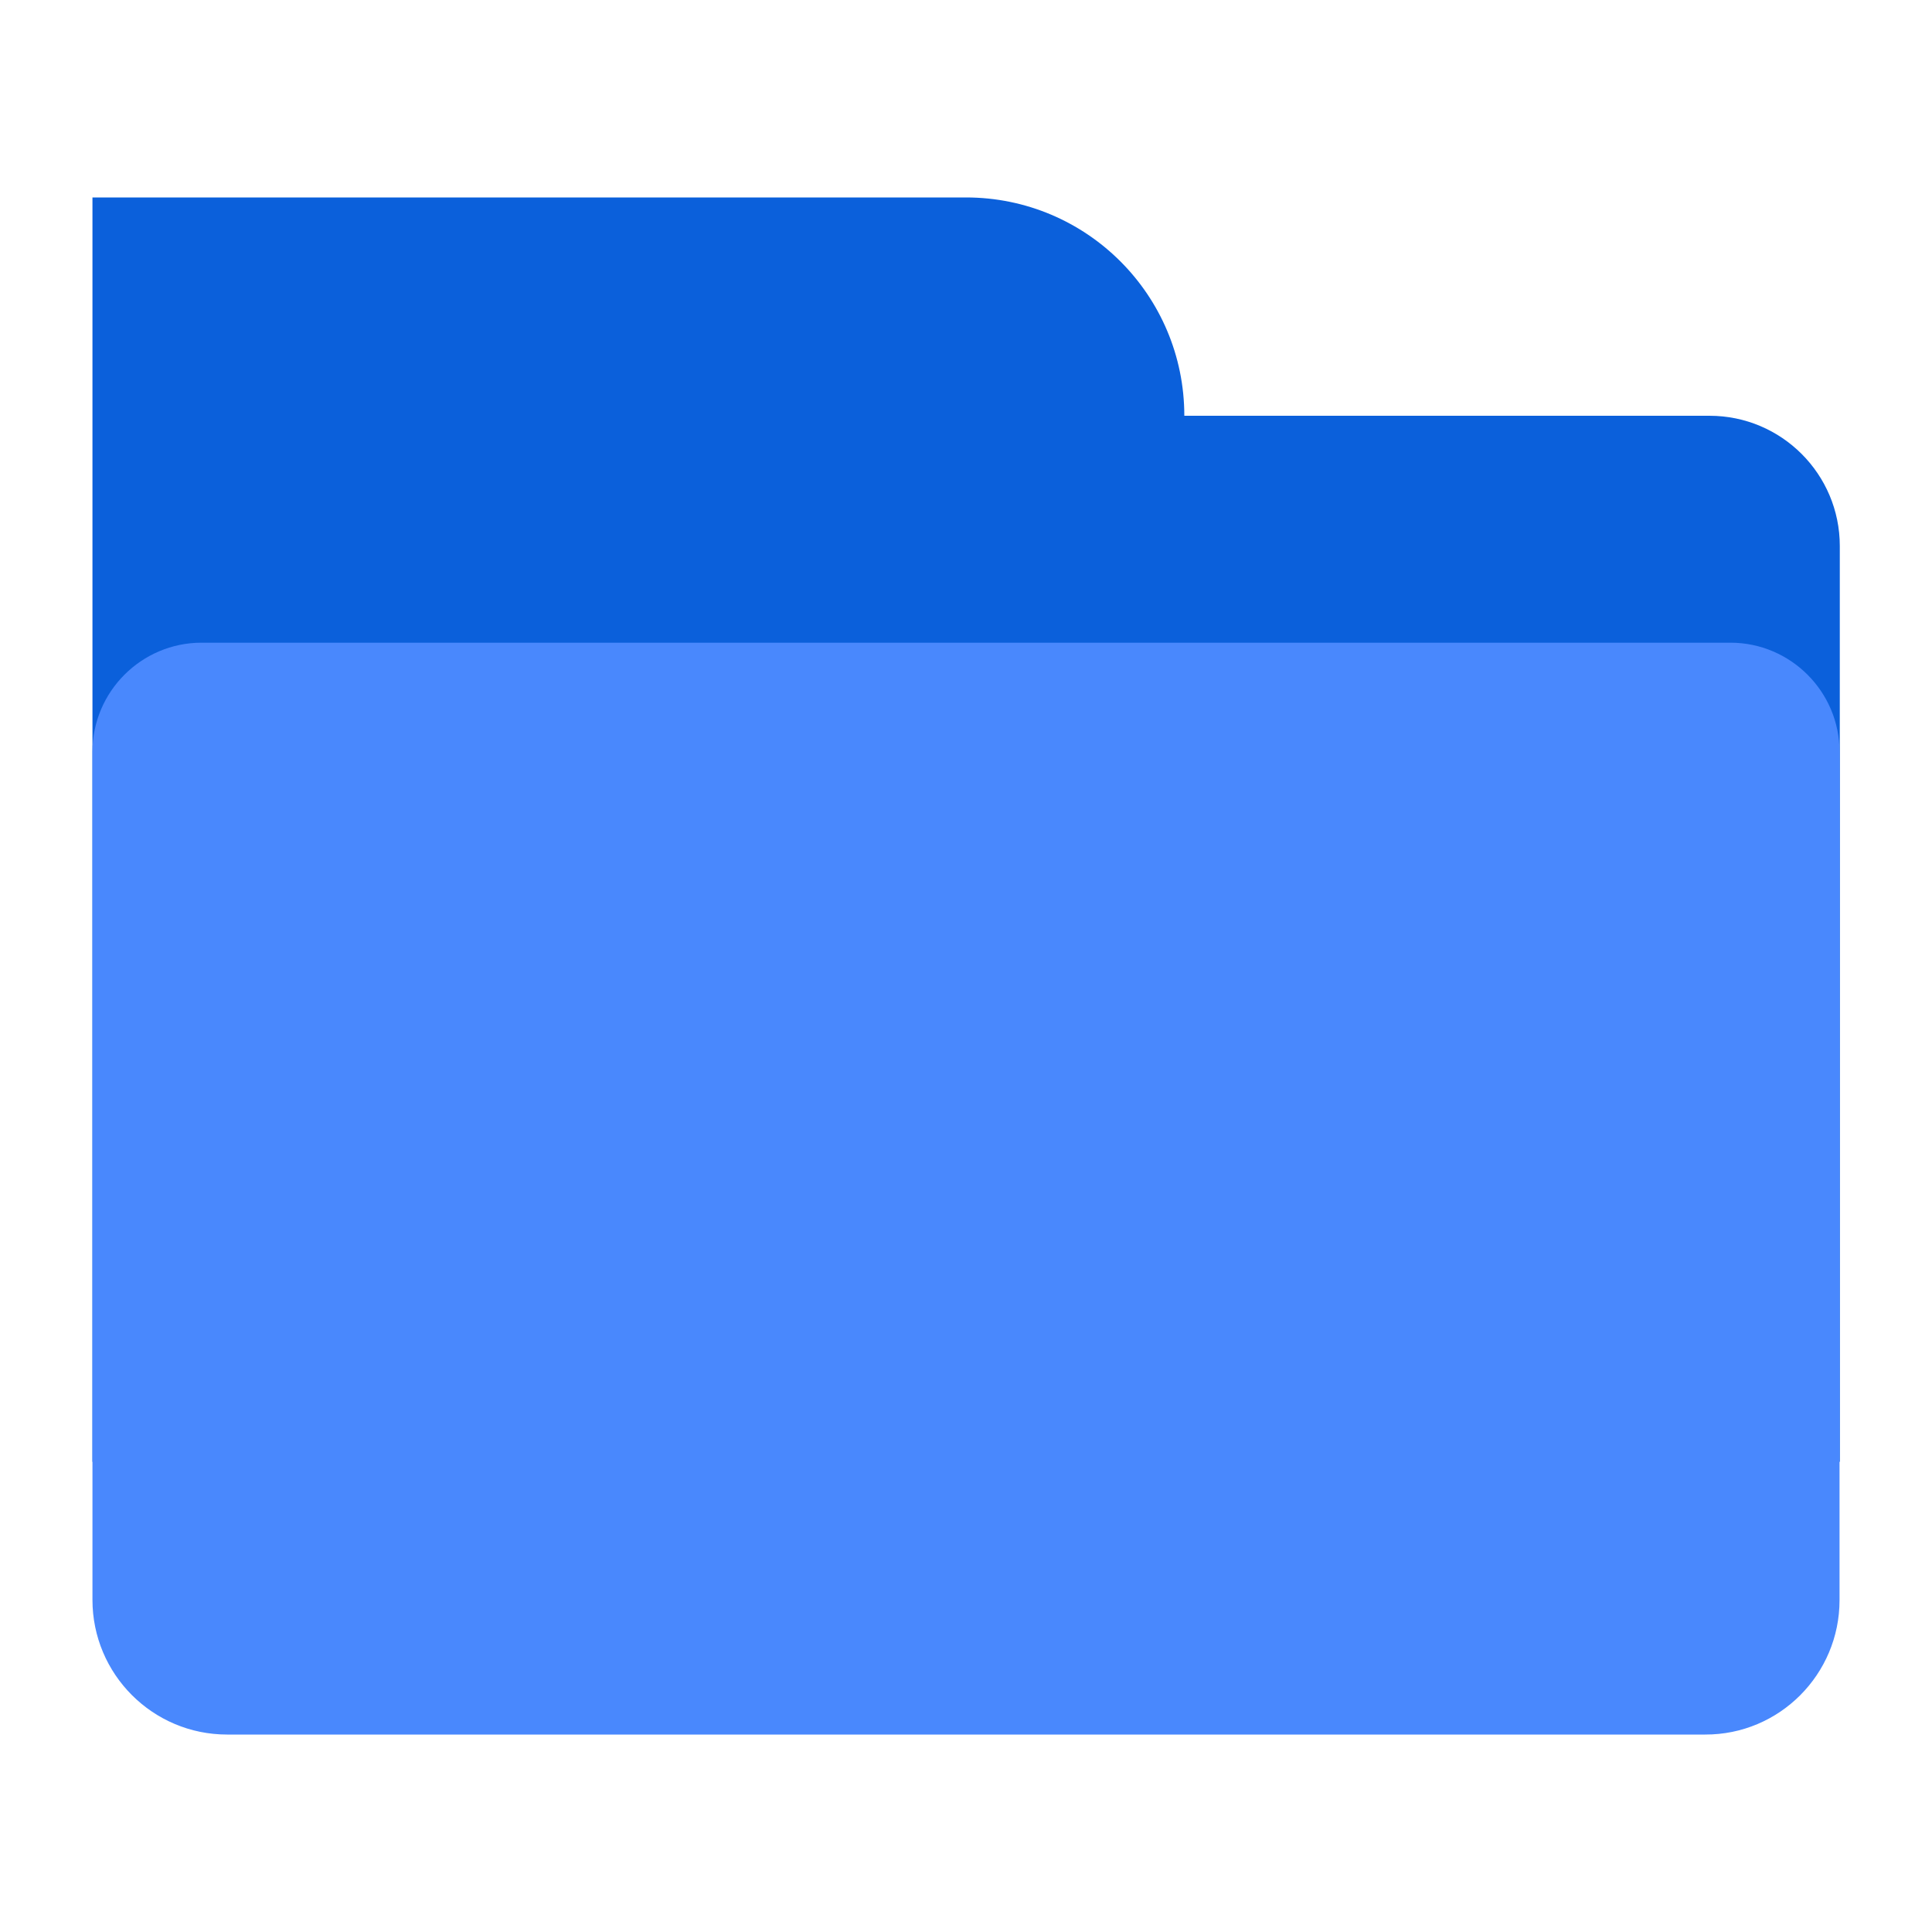
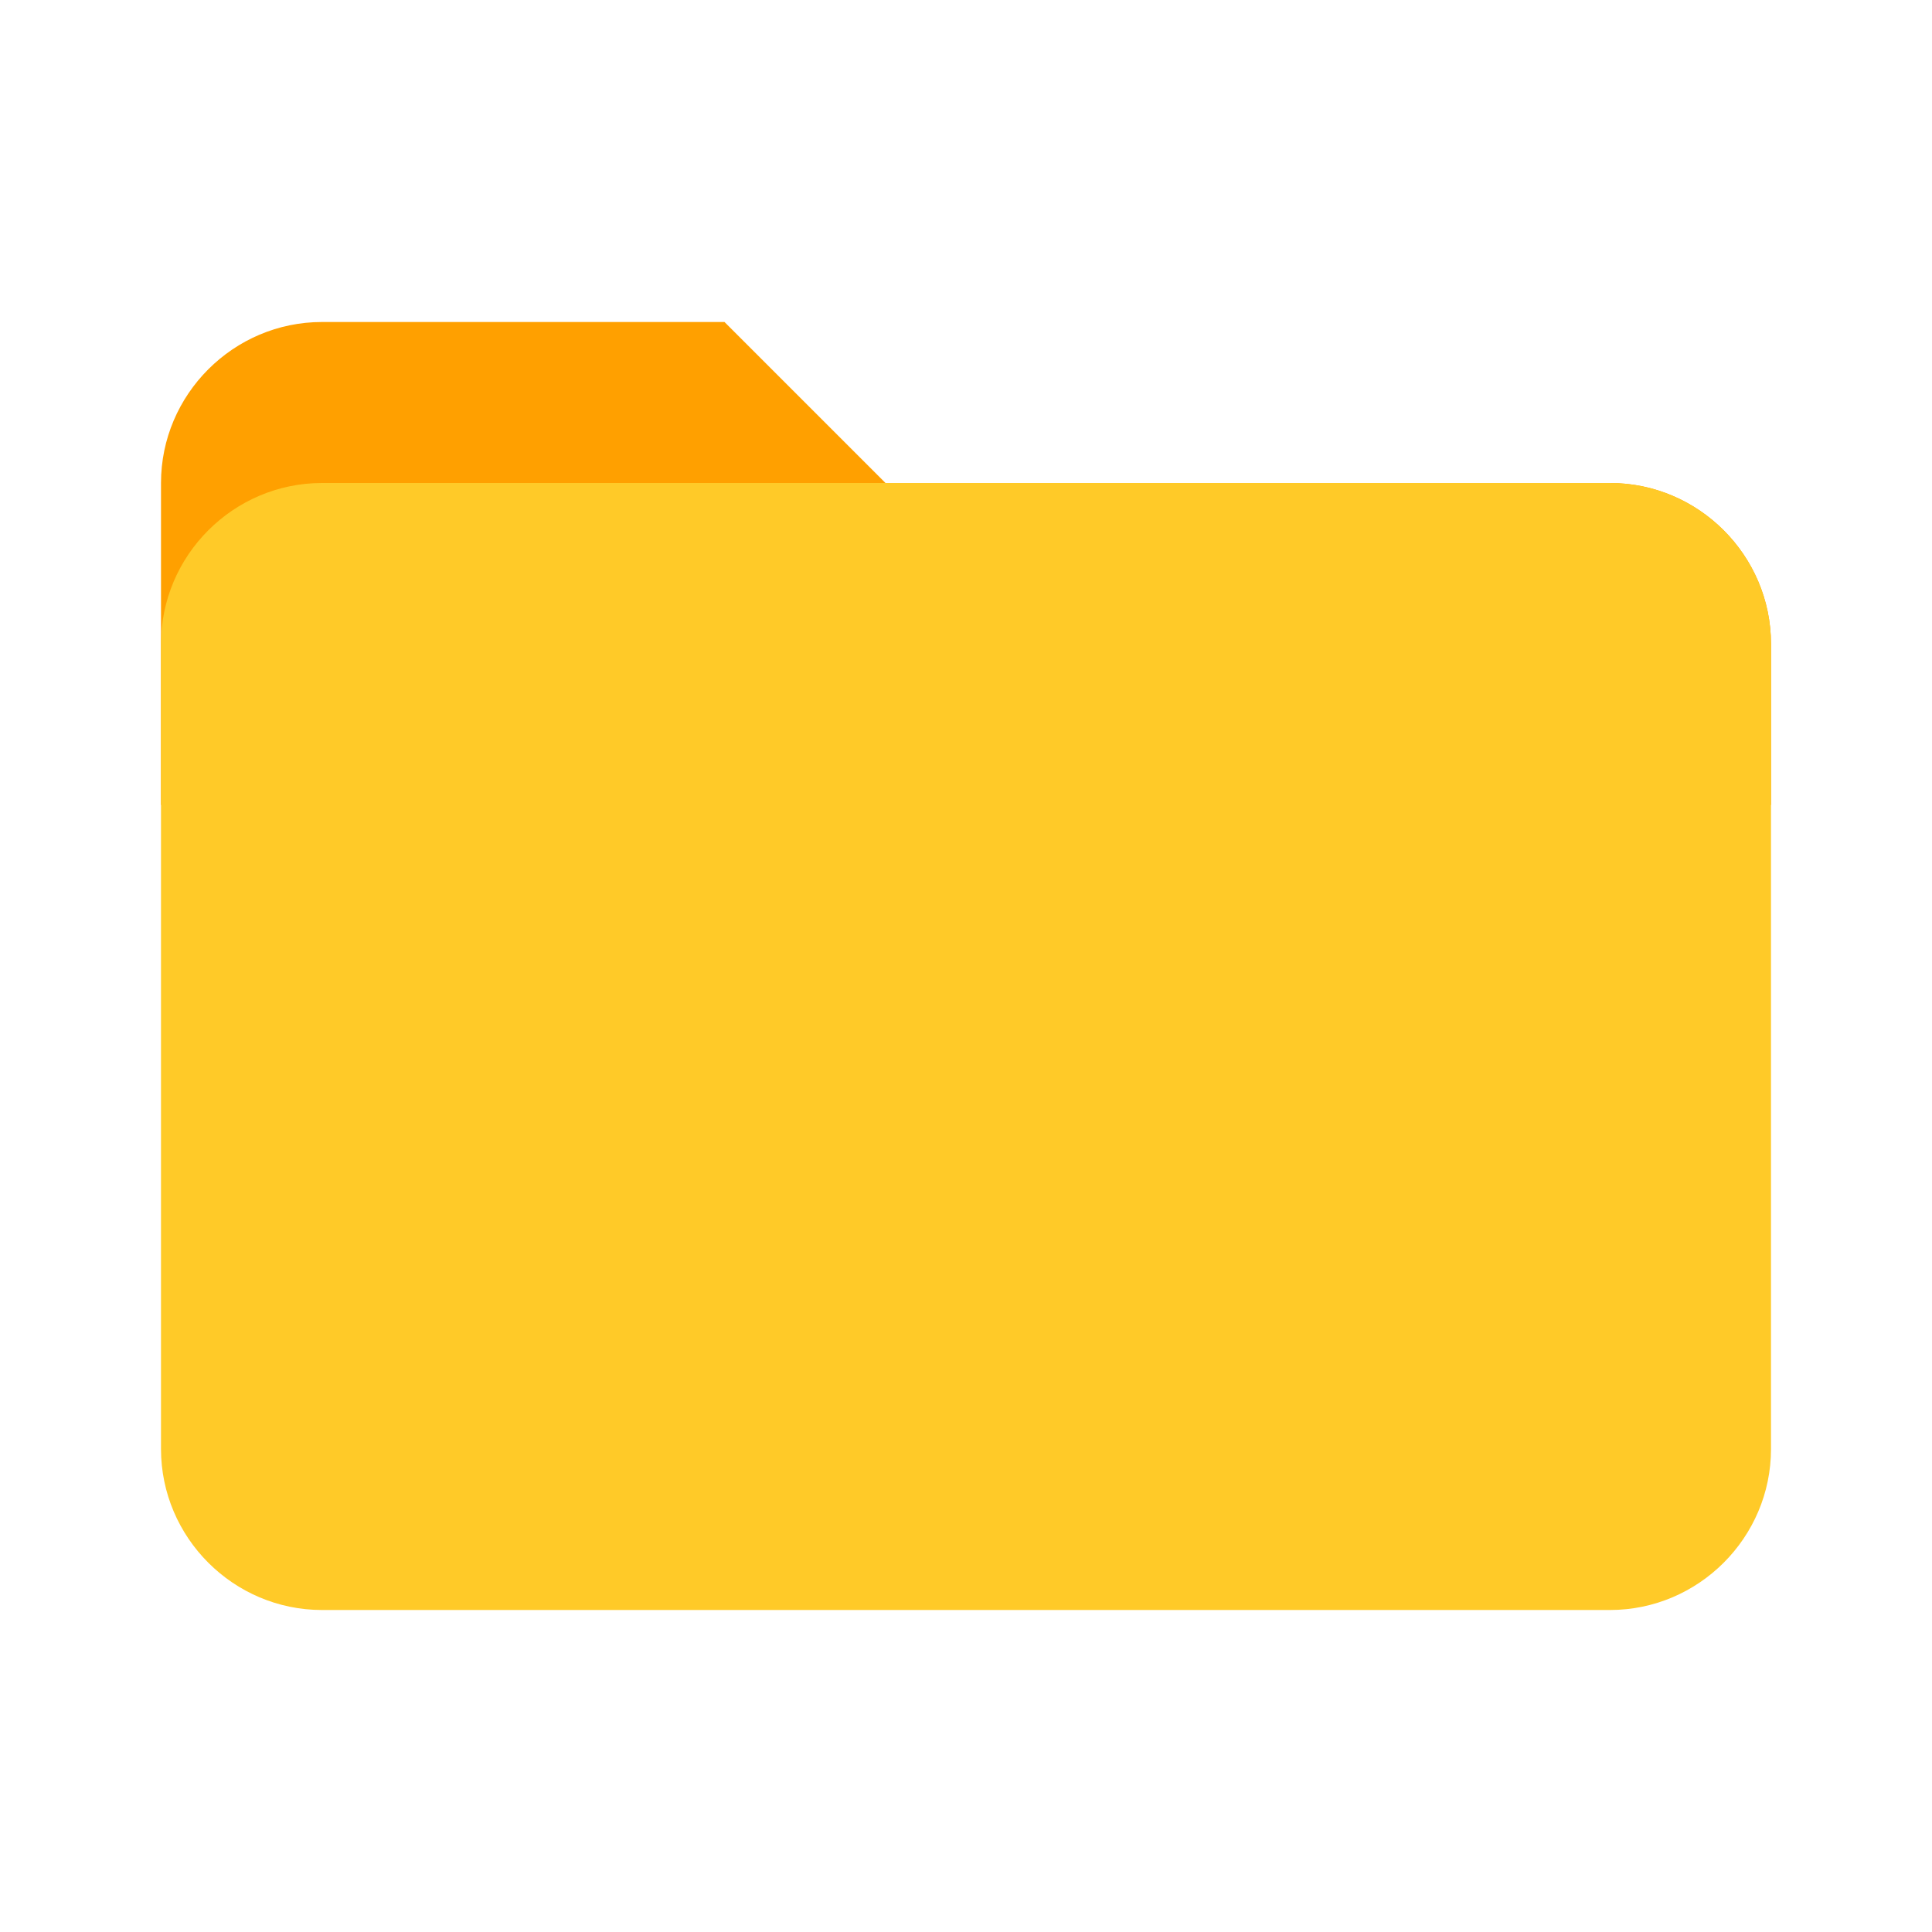
- <svg xmlns="http://www.w3.org/2000/svg" t="1621309325781" class="icon" viewBox="0 0 1024 1024" version="1.1" p-id="27669" width="200" height="200">
-   <defs>
-     <style type="text/css" />
-   </defs>
-   <path d="M974.996 774.774H49.004V220.366h857.088c38.111 0 69.042 30.931 69.042 69.042v485.366h-0.138zM627.714 220.366c0-63.933-51.782-115.714-115.714-115.714H49.004v115.714h578.71" fill="#0B60DB" p-id="27670" />
-   <path d="M164.719 620.258V273.115h694.563v347.143h-694.563z" fill="#0B60DB" p-id="27671" />
-   <path d="M974.996 848.097V398.495c0-31.897-25.96-57.857-57.857-57.857H106.861c-31.897 0-57.857 25.96-57.857 57.857v449.464c0 39.354 31.897 71.389 71.389 71.389h783.351c39.354 0.138 71.251-31.897 71.251-71.251z" fill="#4988FD" p-id="27672" data-spm-anchor-id="a313x.7781069.0.i36" class="selected" />
+ <svg xmlns="http://www.w3.org/2000/svg" width="48" height="48" preserveAspectRatio="xMidYMid meet" viewBox="0 0 48 48" style="-ms-transform: rotate(360deg); -webkit-transform: rotate(360deg); transform: rotate(360deg);">
+   <path fill="#FFA000" d="M40 12H22l-4-4H8c-2.2 0-4 1.8-4 4v8h40v-4c0-2.2-1.8-4-4-4z" />
+   <path fill="#FFCA28" d="M40 12H8c-2.2 0-4 1.8-4 4v20c0 2.2 1.8 4 4 4h32c2.2 0 4-1.8 4-4V16c0-2.2-1.8-4-4-4z" />
+   <rect x="0" y="0" width="48" height="48" fill="rgba(0, 0, 0, 0)" />
</svg>
